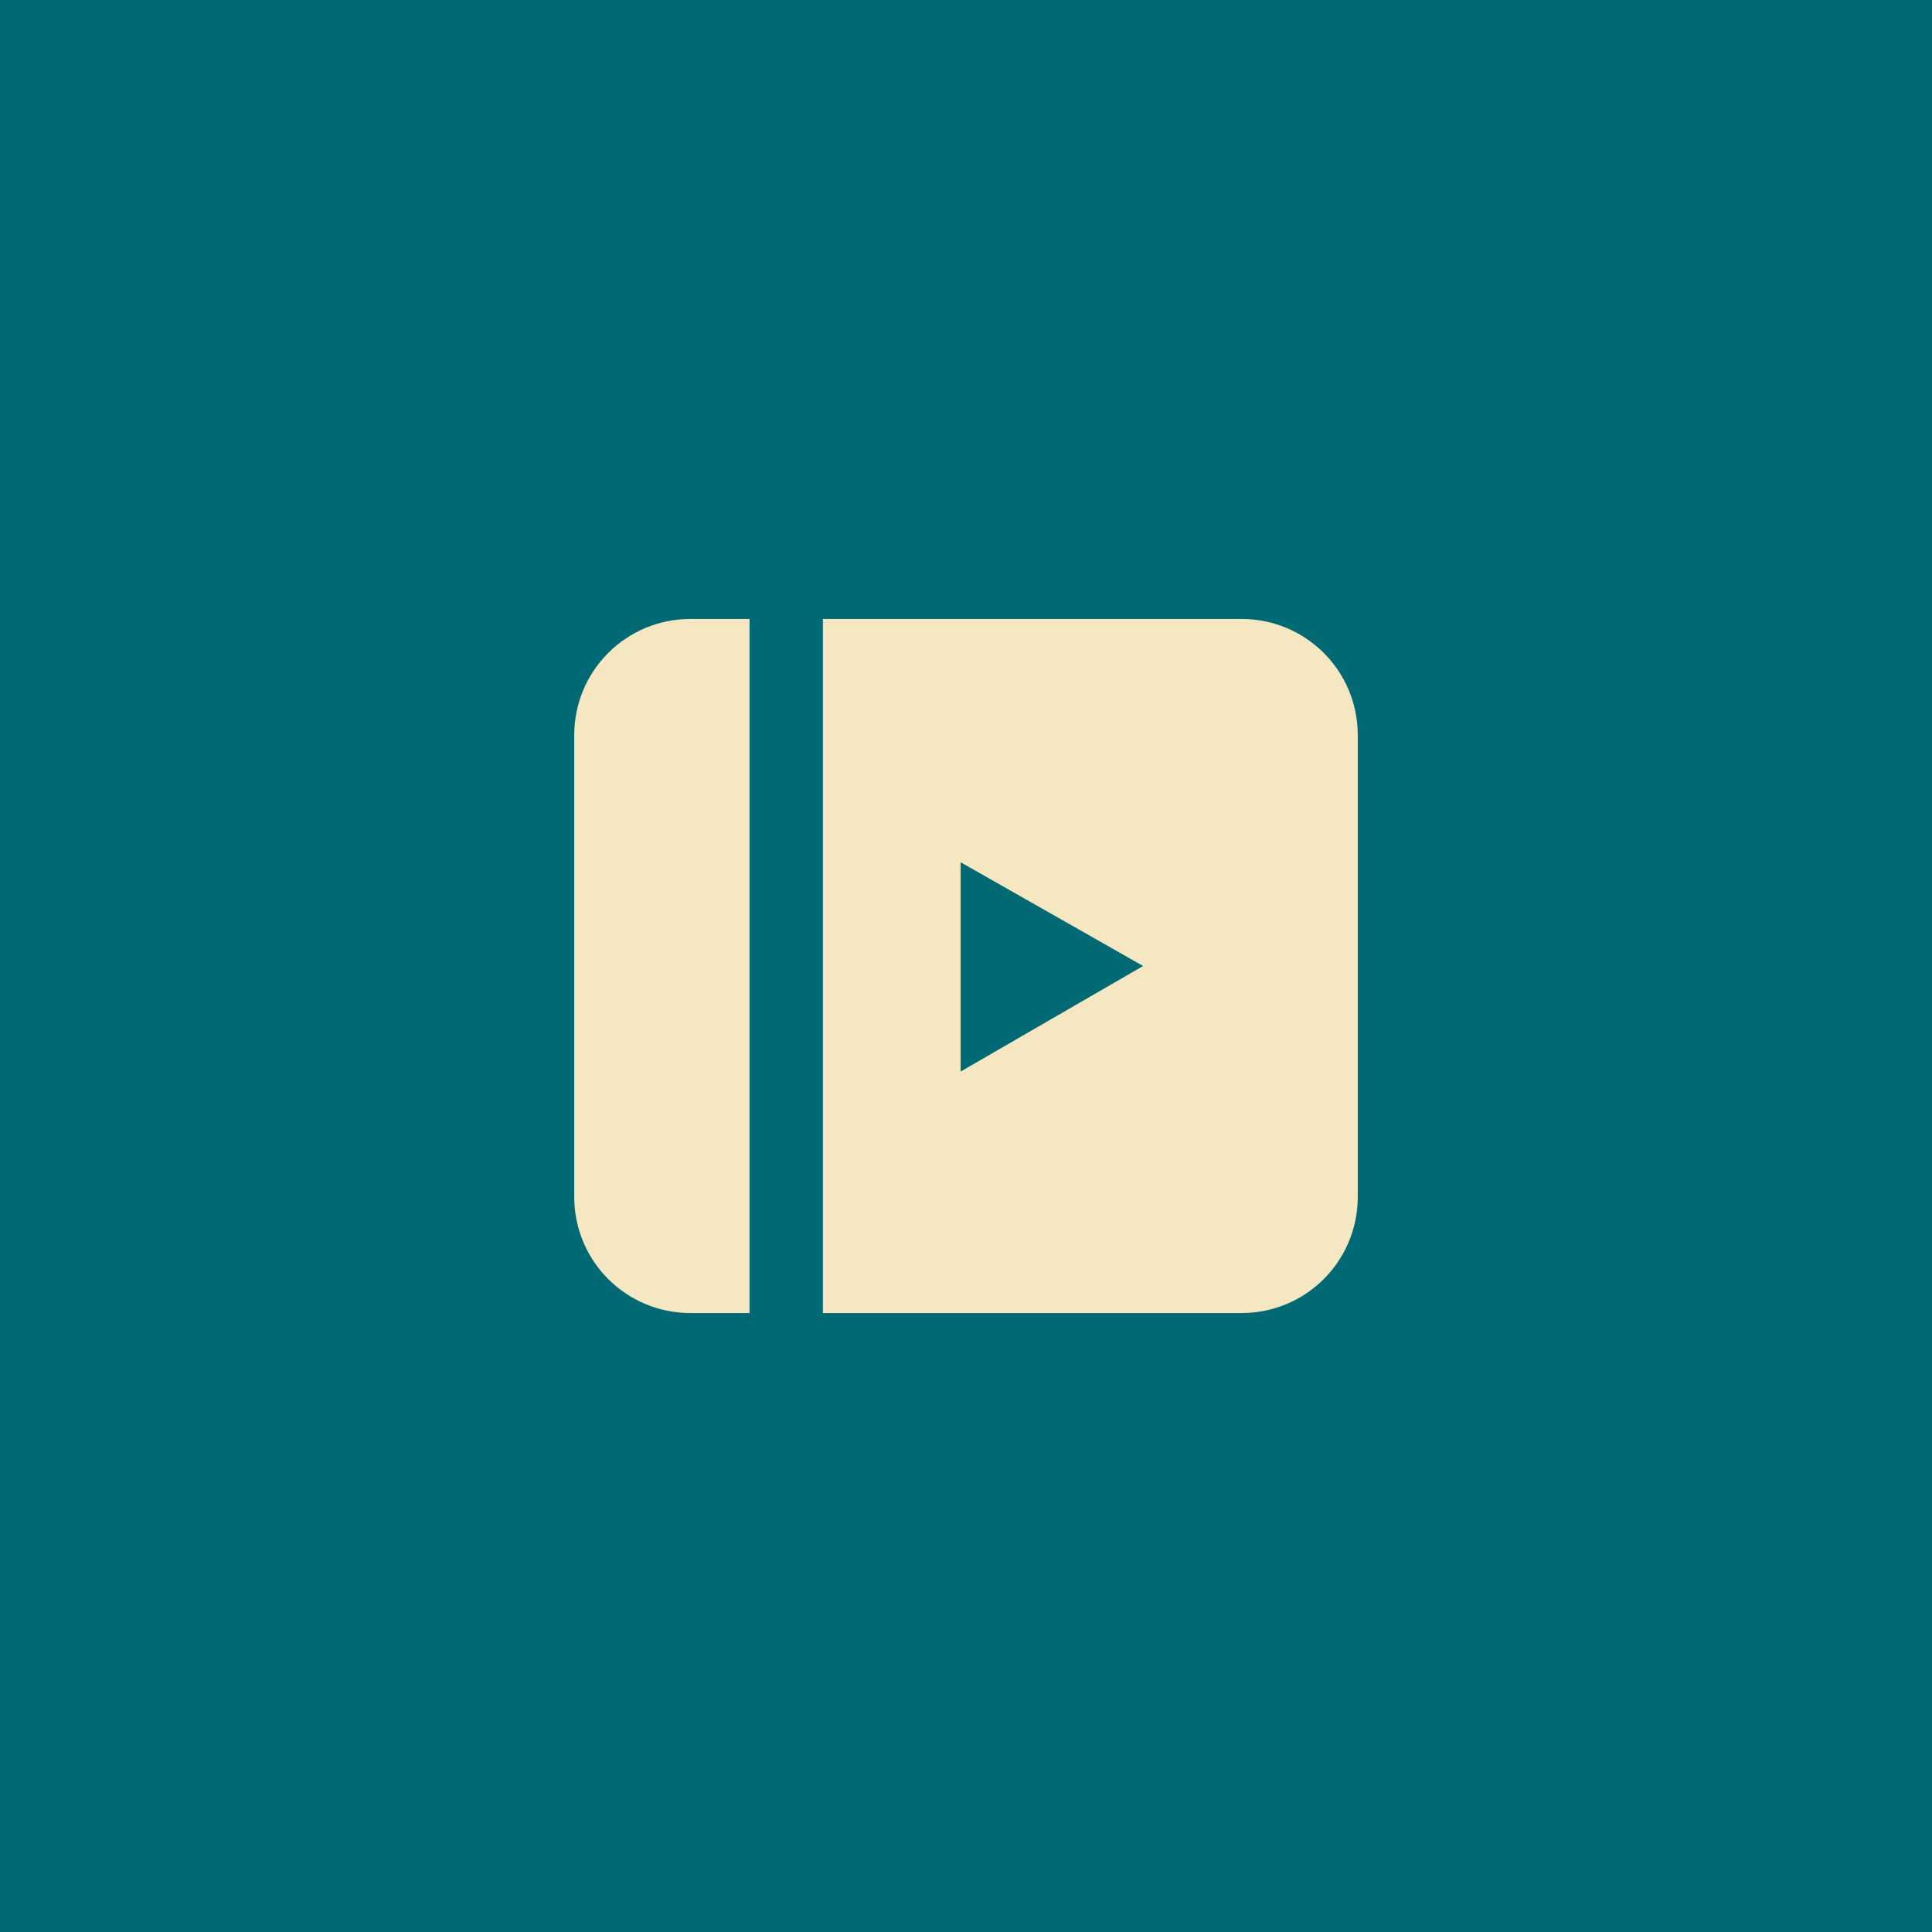
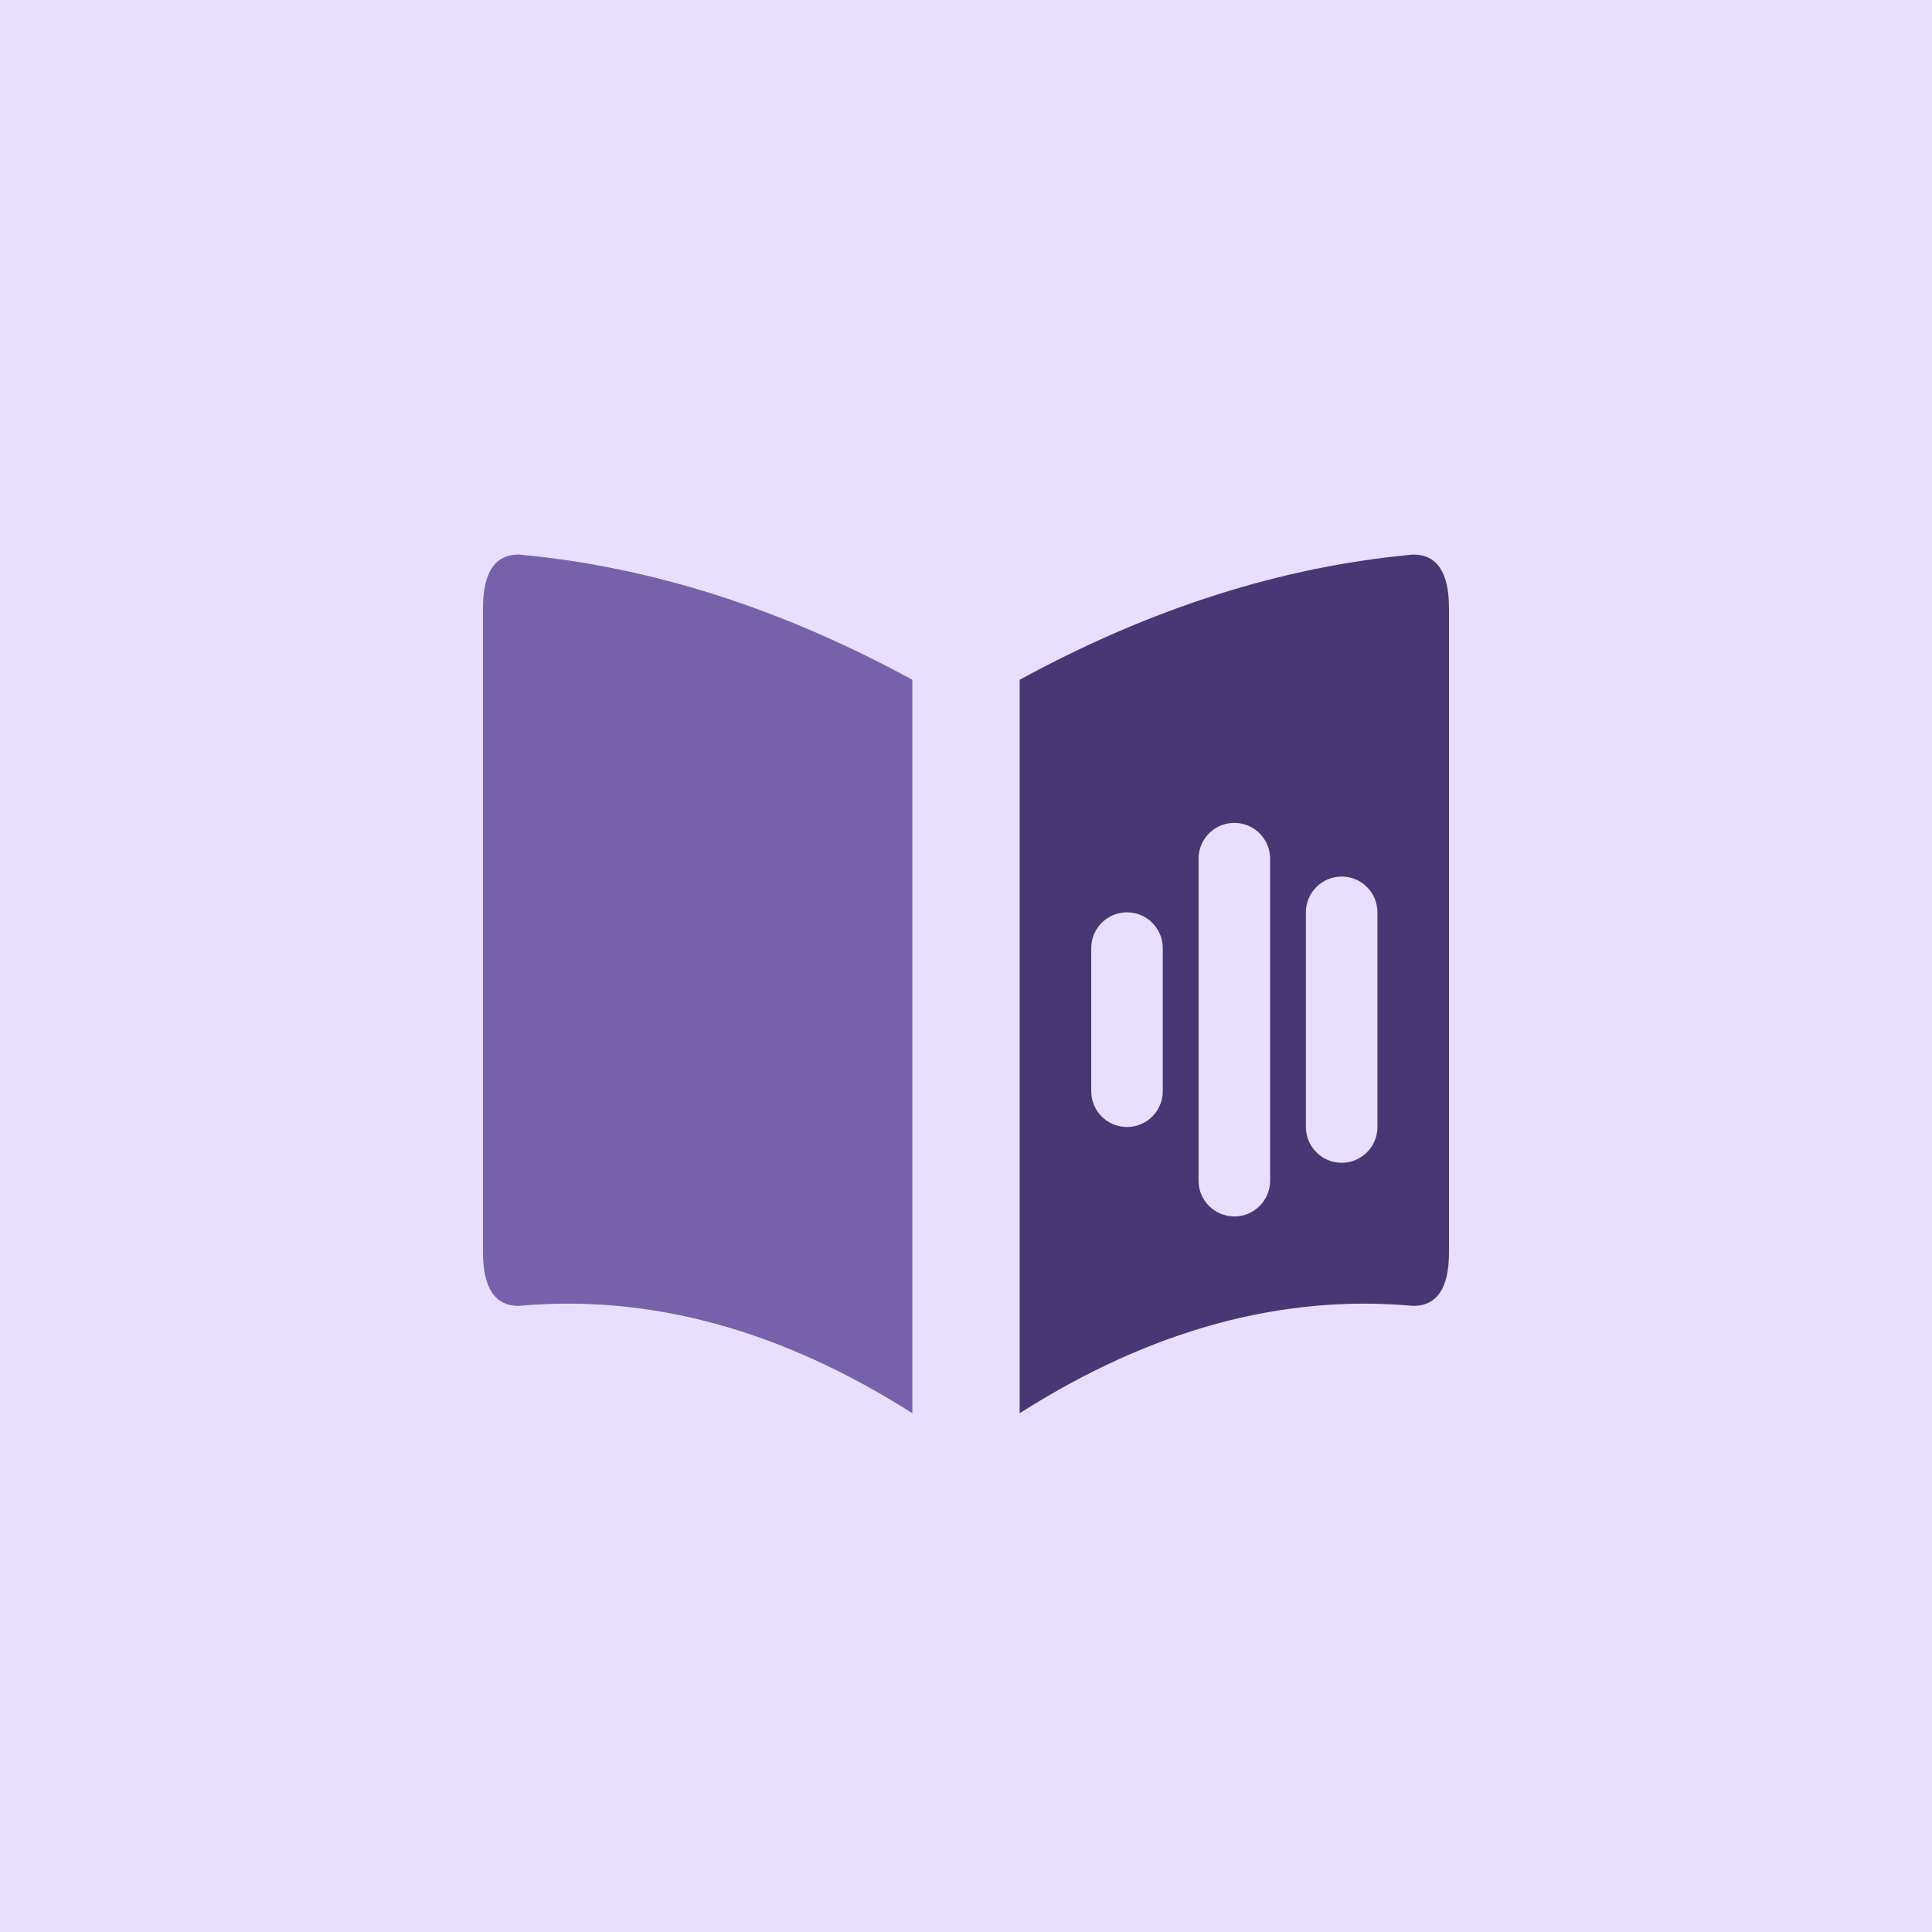
- <svg xmlns="http://www.w3.org/2000/svg" width="512" height="512" viewBox="0 0 108 108" fill="none">
-   <rect width="108" height="108" fill="#006973" />
-   <path d="M38.6 34.6H69.4C73 34.6 75.9 37.5 75.9 41.1V66.9C75.9 70.5 73 73.4 69.4 73.4H38.6C35 73.4 32.1 70.5 32.1 66.9V41.1C32.1 37.5 35 34.6 38.6 34.6ZM41.9 34.6H46V73.4H41.9V34.6ZM53.7 48.2V59.9L63.9 54L53.7 48.2Z" fill="#F4E7C1" fill-rule="evenodd" />
+ <svg xmlns="http://www.w3.org/2000/svg" width="512" height="512" viewBox="0 0 108 108">
+   <rect width="108" height="108" fill="#E7DFFD" />
+   <path d="M29 31Q40 32 51 38V79Q40 72 29 73Q27 73 27 70V34Q27 31 29 31Z" fill="#7761AB" />
+   <path d="M57 38Q68 32 79 31Q81 31 81 34V70Q81 73 79 73Q68 72 57 79Z M61 53A2 2 0 0 1 65 53V61A2 2 0 0 1 61 61Z M67 48A2 2 0 0 1 71 48V66A2 2 0 0 1 67 66Z M73 51A2 2 0 0 1 77 51V63A2 2 0 0 1 73 63Z" fill="#493675" fill-rule="evenodd" />
</svg>
